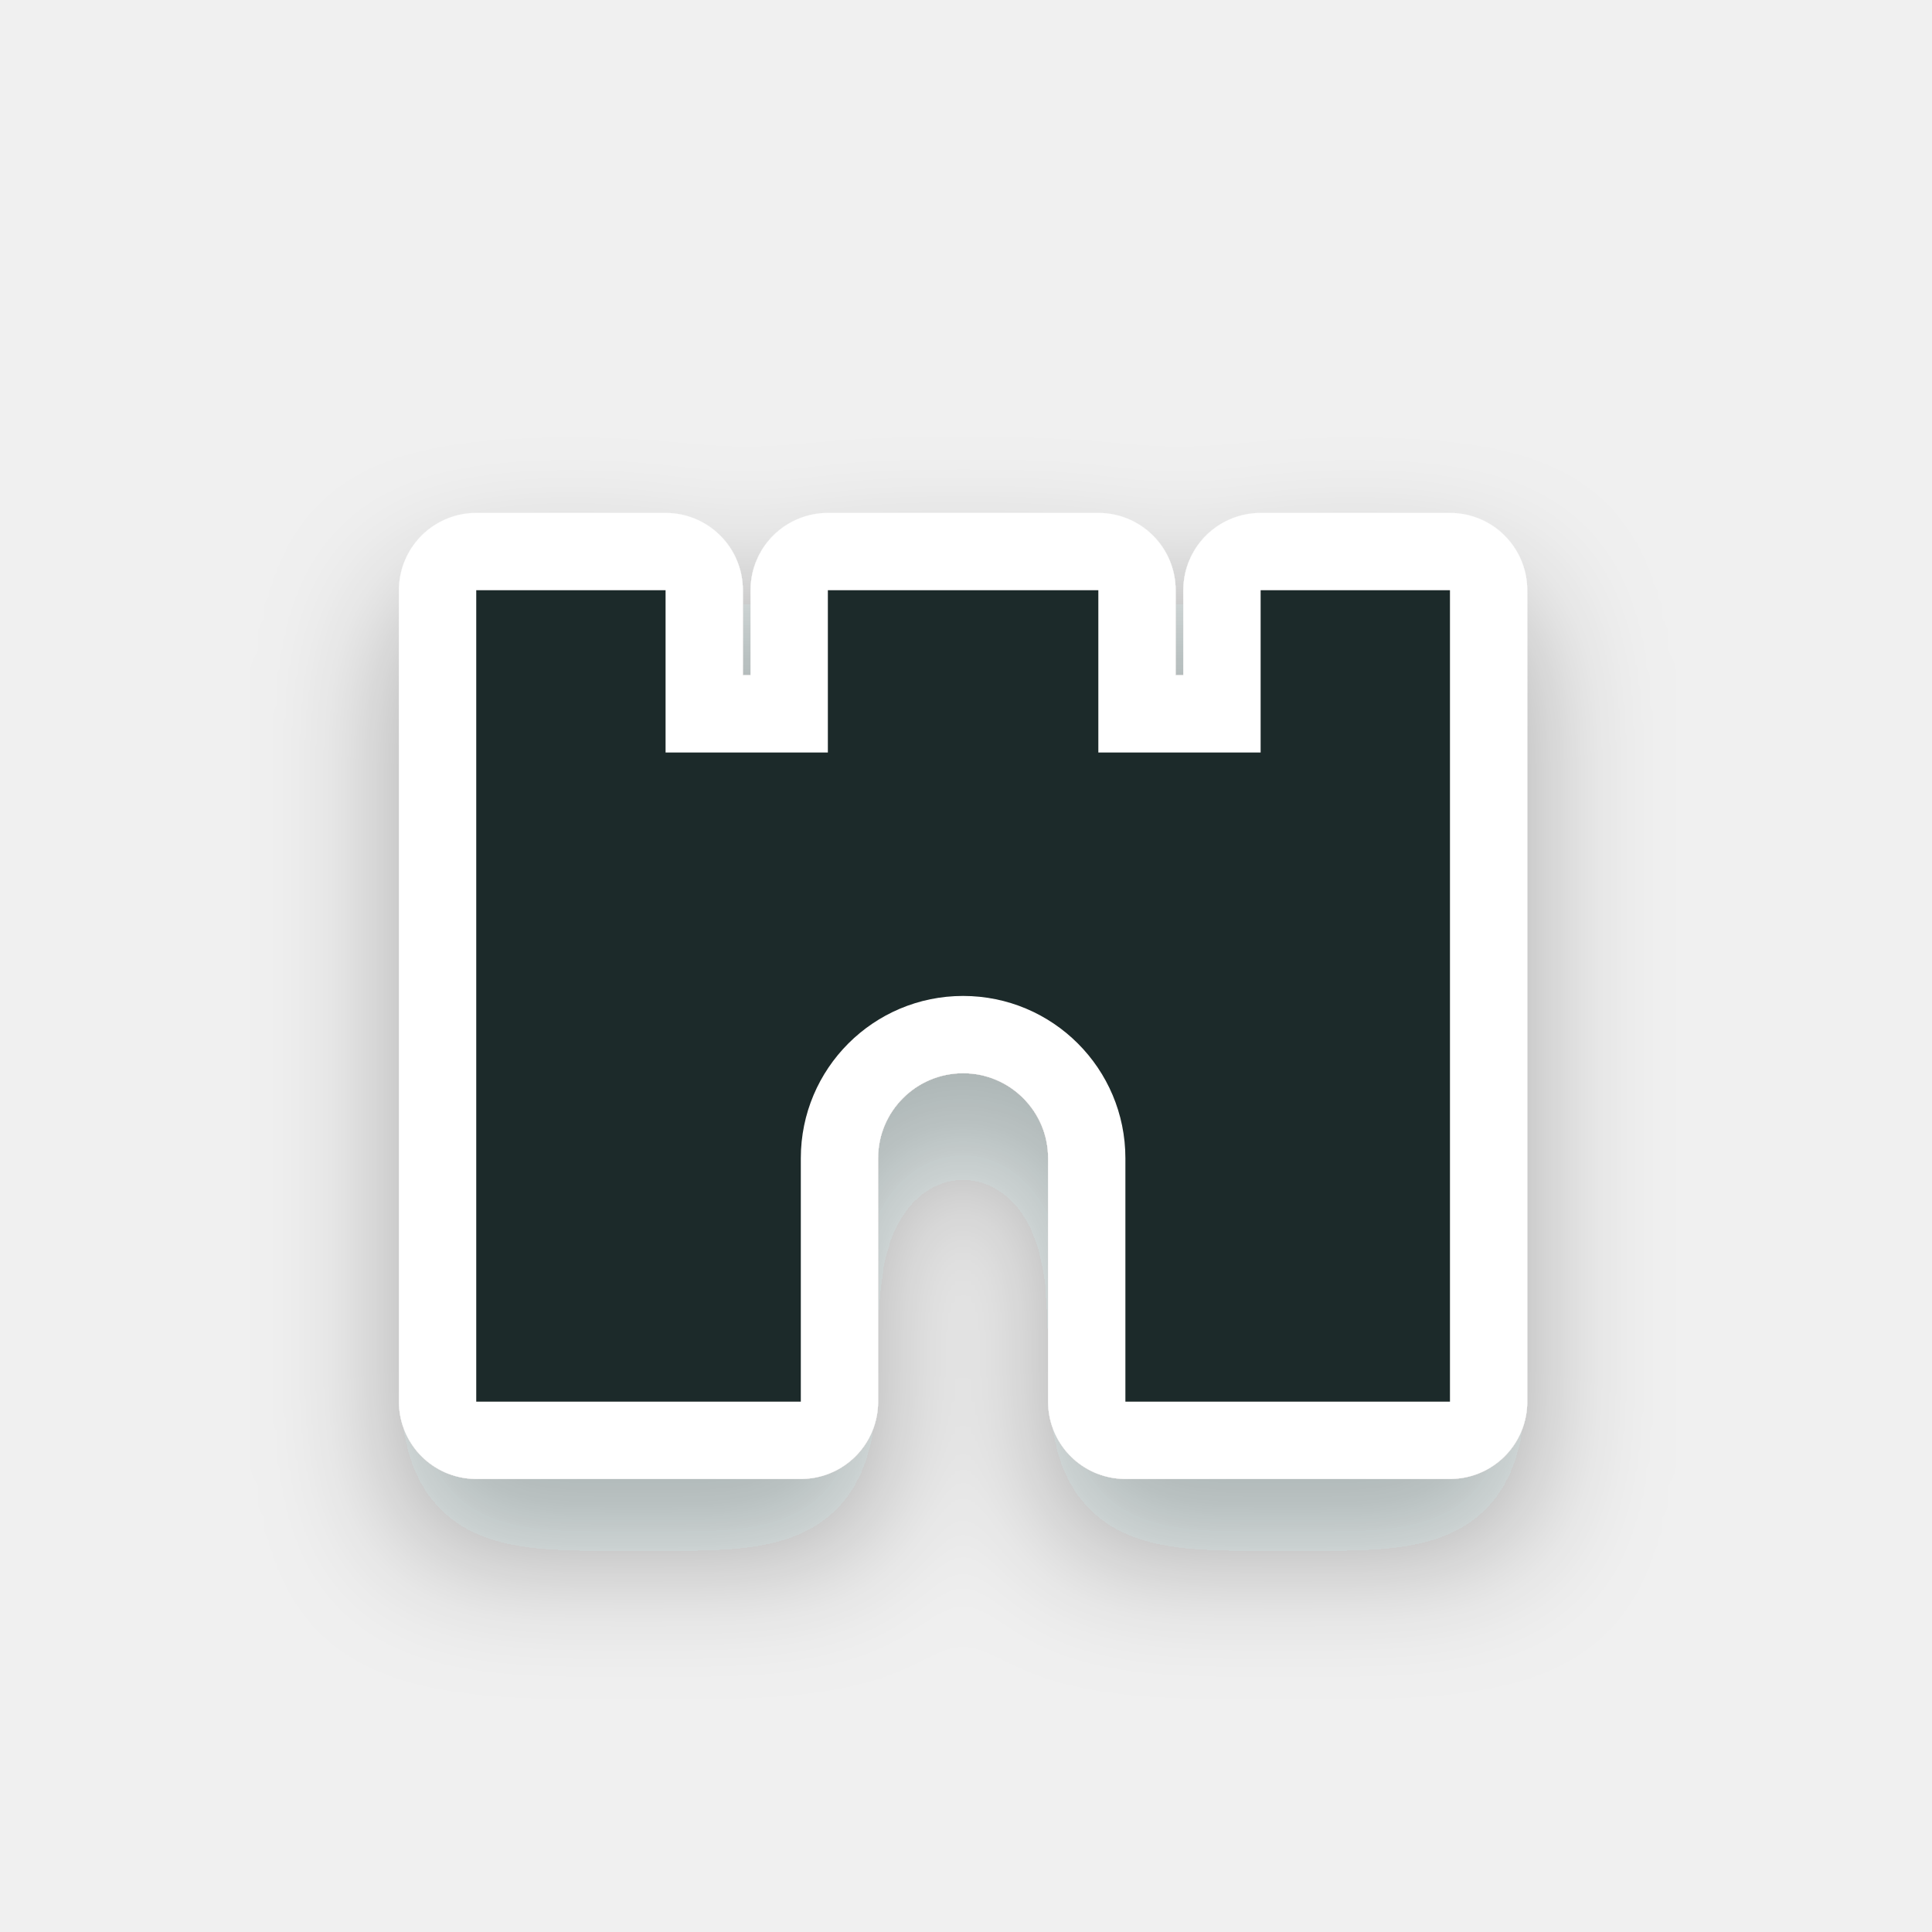
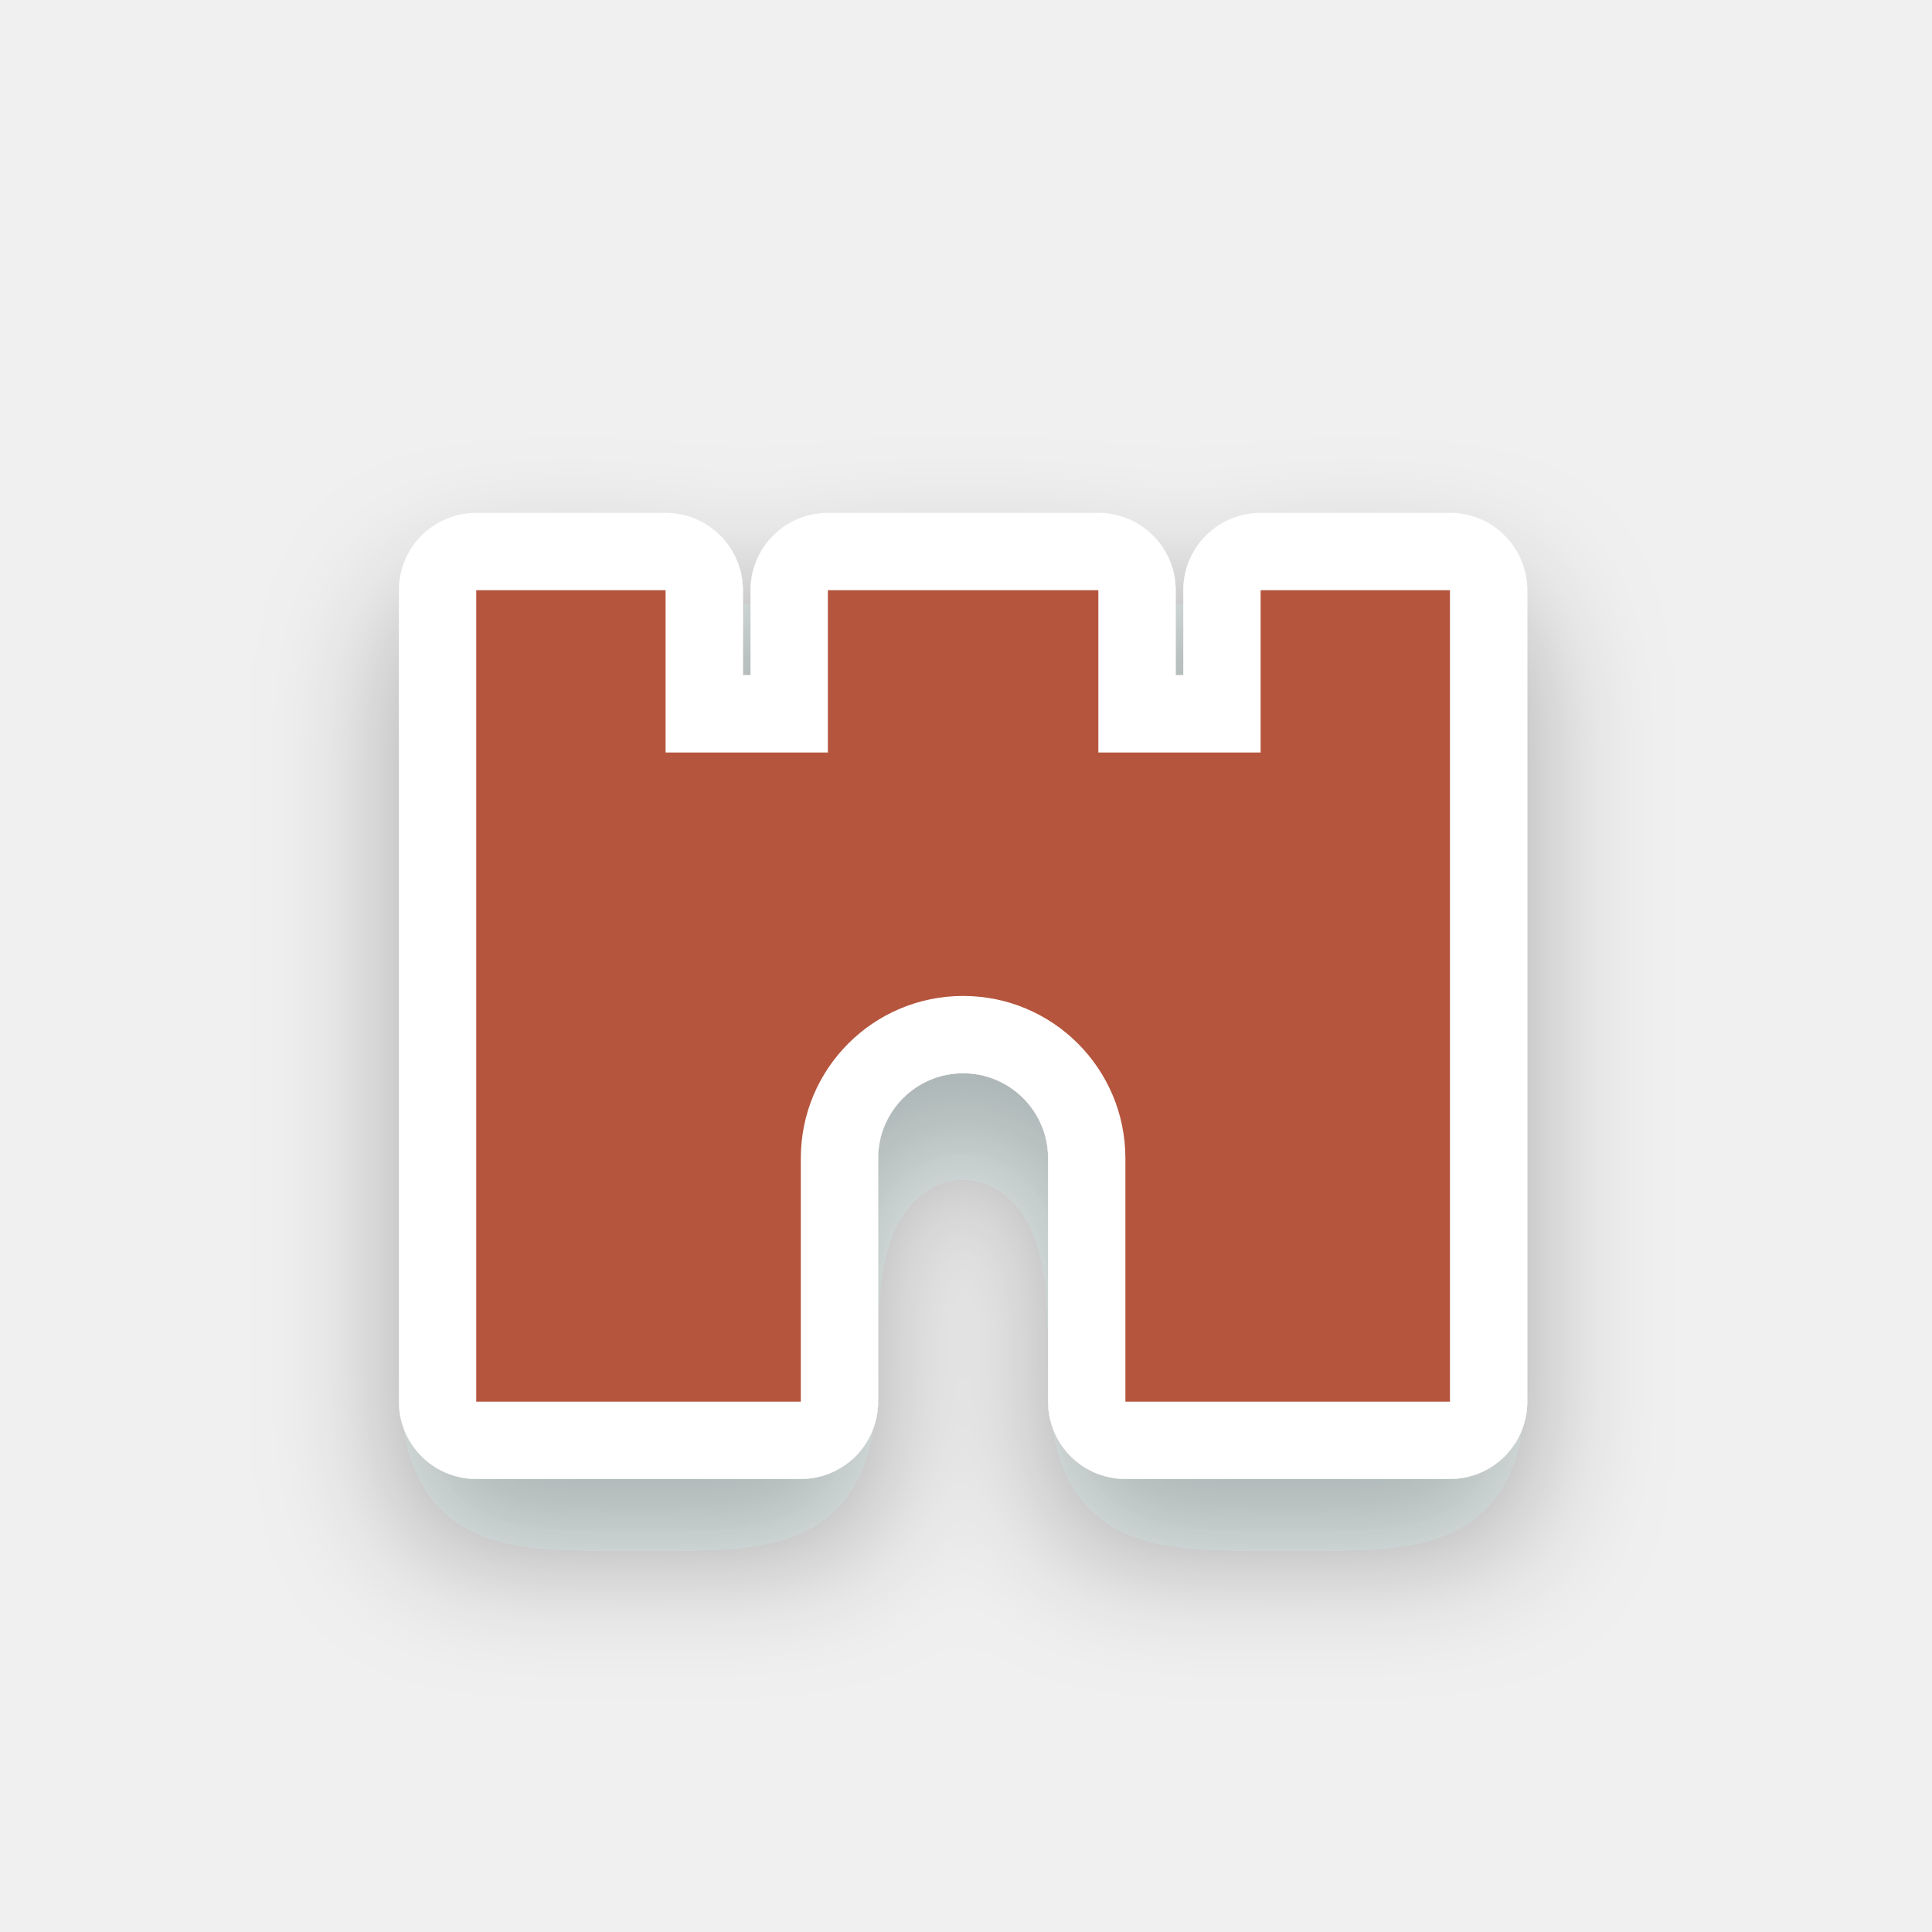
<svg xmlns="http://www.w3.org/2000/svg" width="96" height="96" viewBox="0 0 40 40">
  <defs>
    <filter id="c" x="-30%" y="-30%" width="160%" height="170%">
      <feDropShadow dx="0" dy="1.5" stdDeviation="1.4" flood-color="#102B2A" flood-opacity=".3" />
    </filter>
  </defs>
  <g filter="url(#c)">
    <g transform="translate(6.5 5.5) scale(1.12)">
-       <path d="M3 21V6h3.5v3h3V6h5v3h3V6H21v15h-6v-4.5a3 3 0 0 0-6 0V21Z" fill="#1f2a29" fill-rule="evenodd" stroke="#fff" stroke-width="2.857" stroke-linejoin="round" paint-order="stroke" />
+       <path d="M3 21V6h3.5v3h3V6h5v3h3V6H21v15h-6v-4.5a3 3 0 0 0-6 0V21Z" fill="#b5543c" fill-rule="evenodd" stroke="#fff" stroke-width="2.857" stroke-linejoin="round" paint-order="stroke" />
    </g>
  </g>
</svg>
